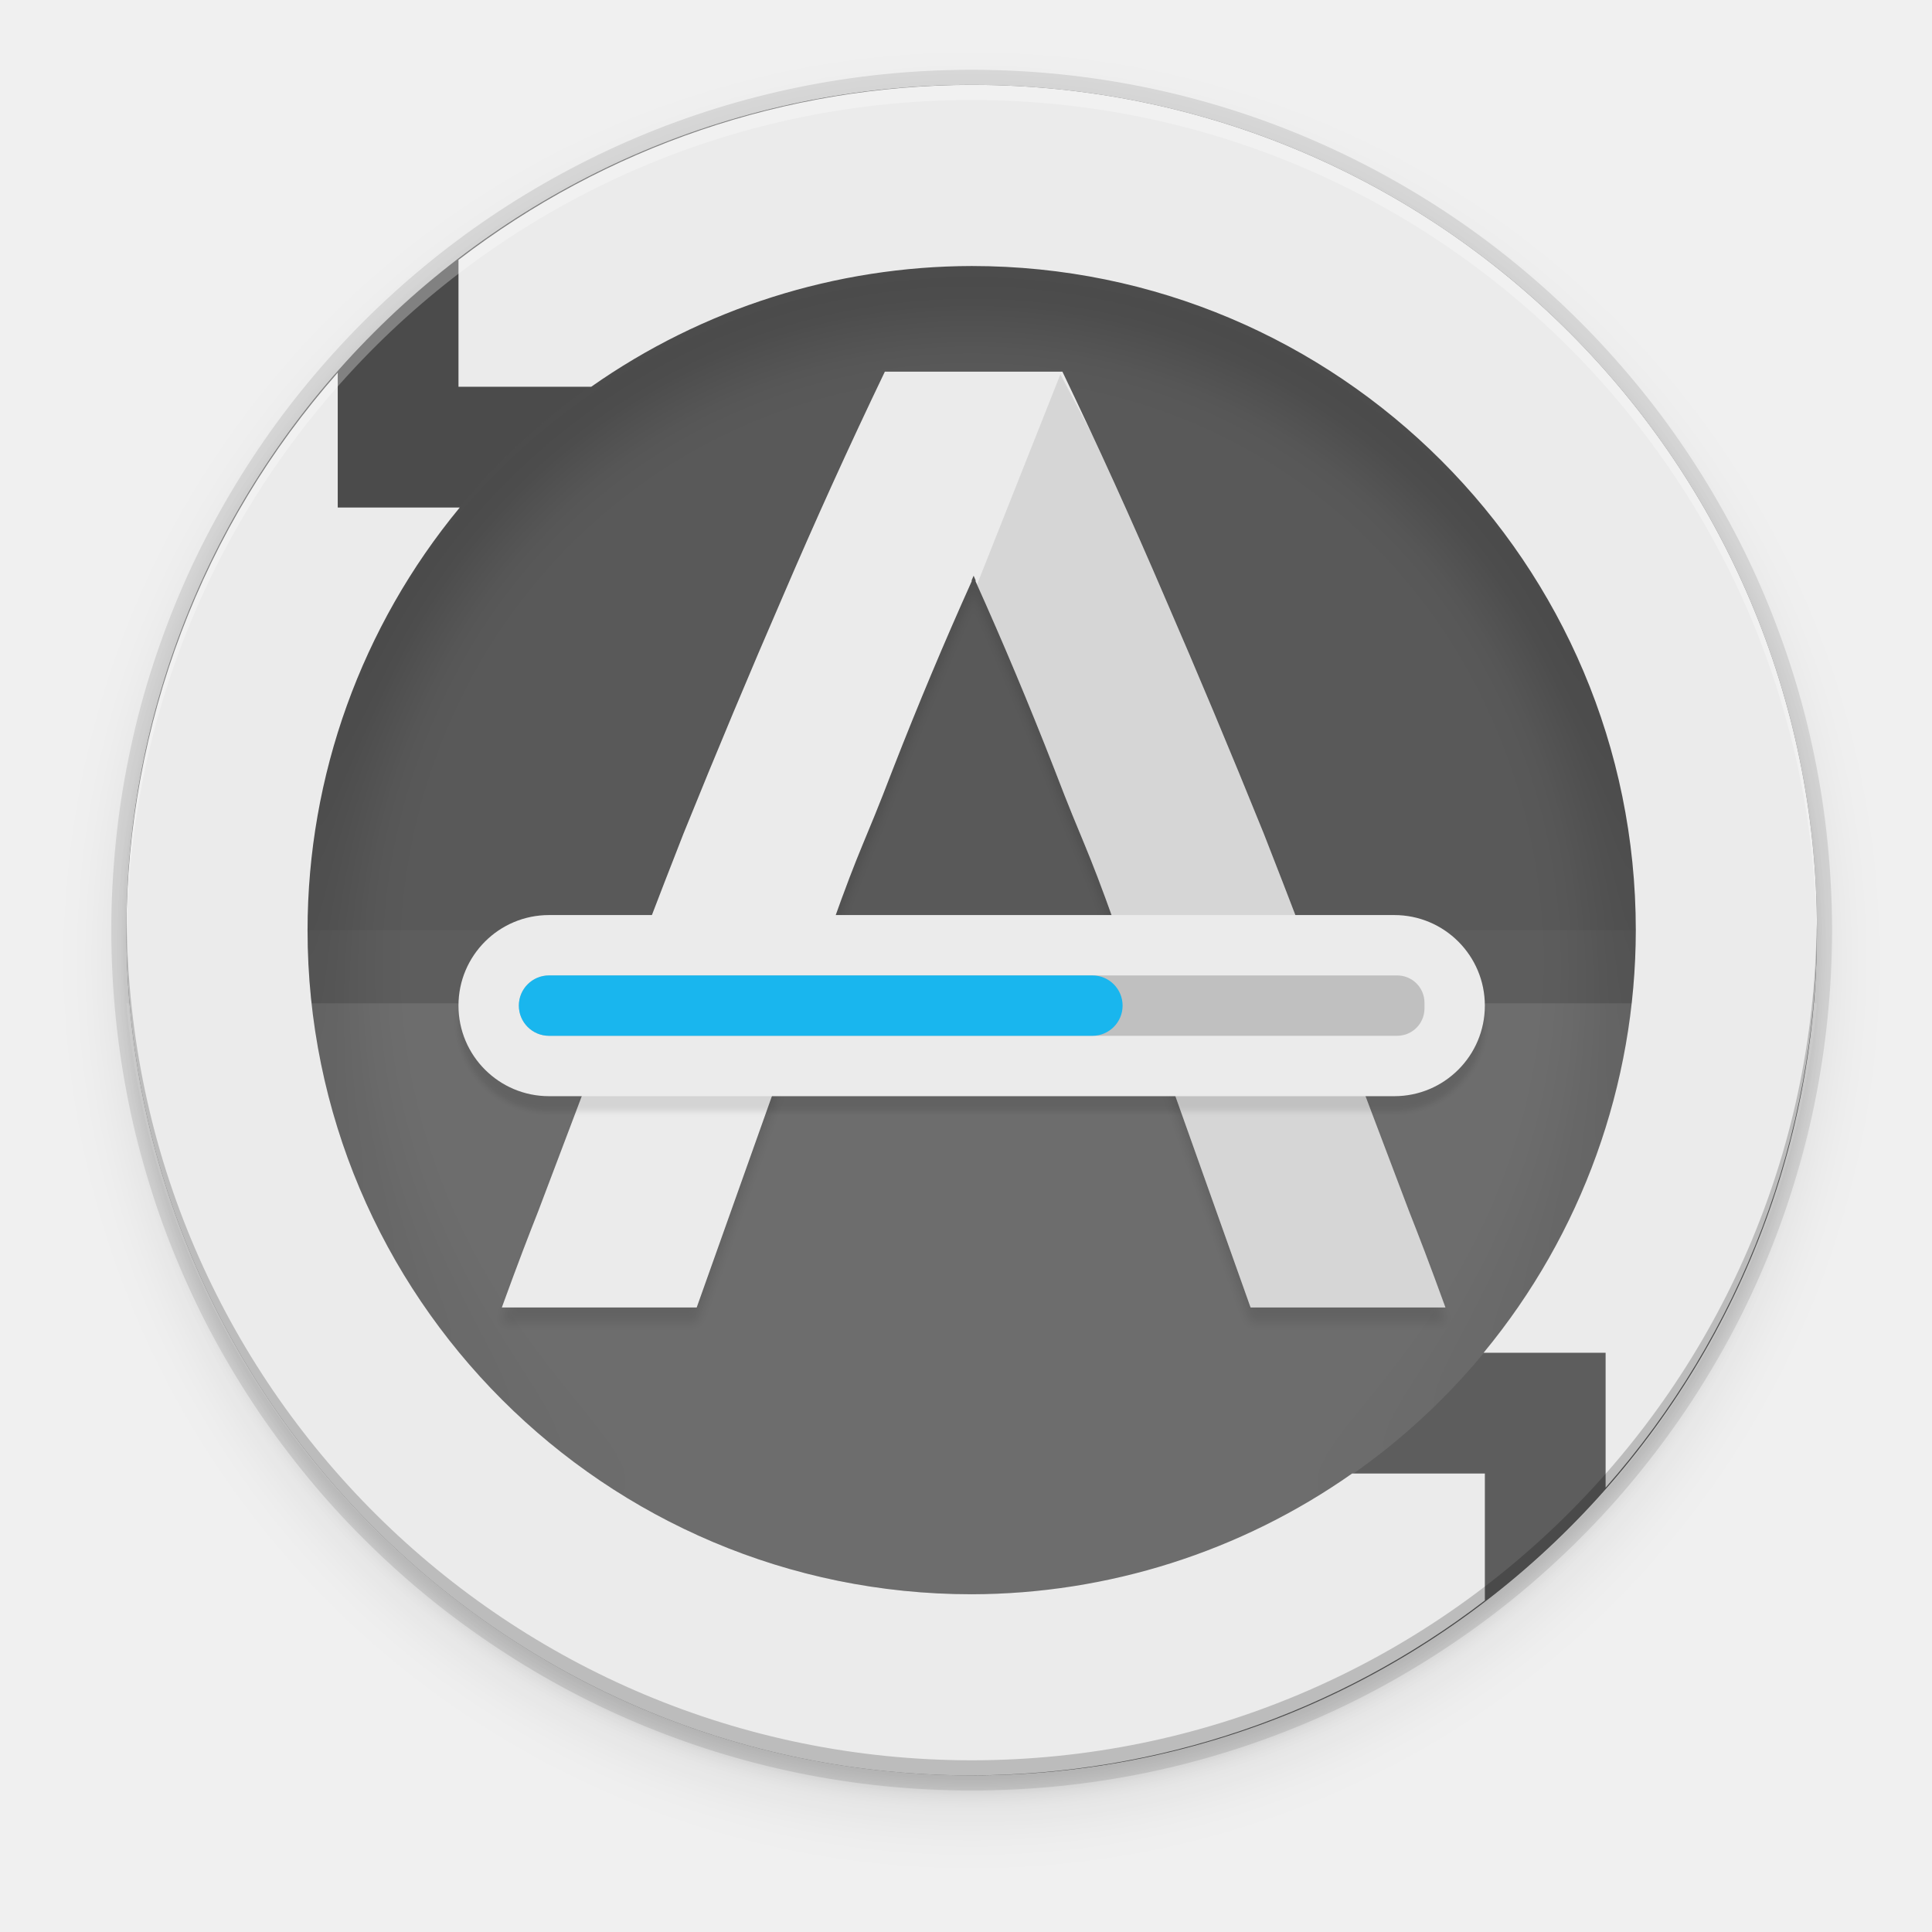
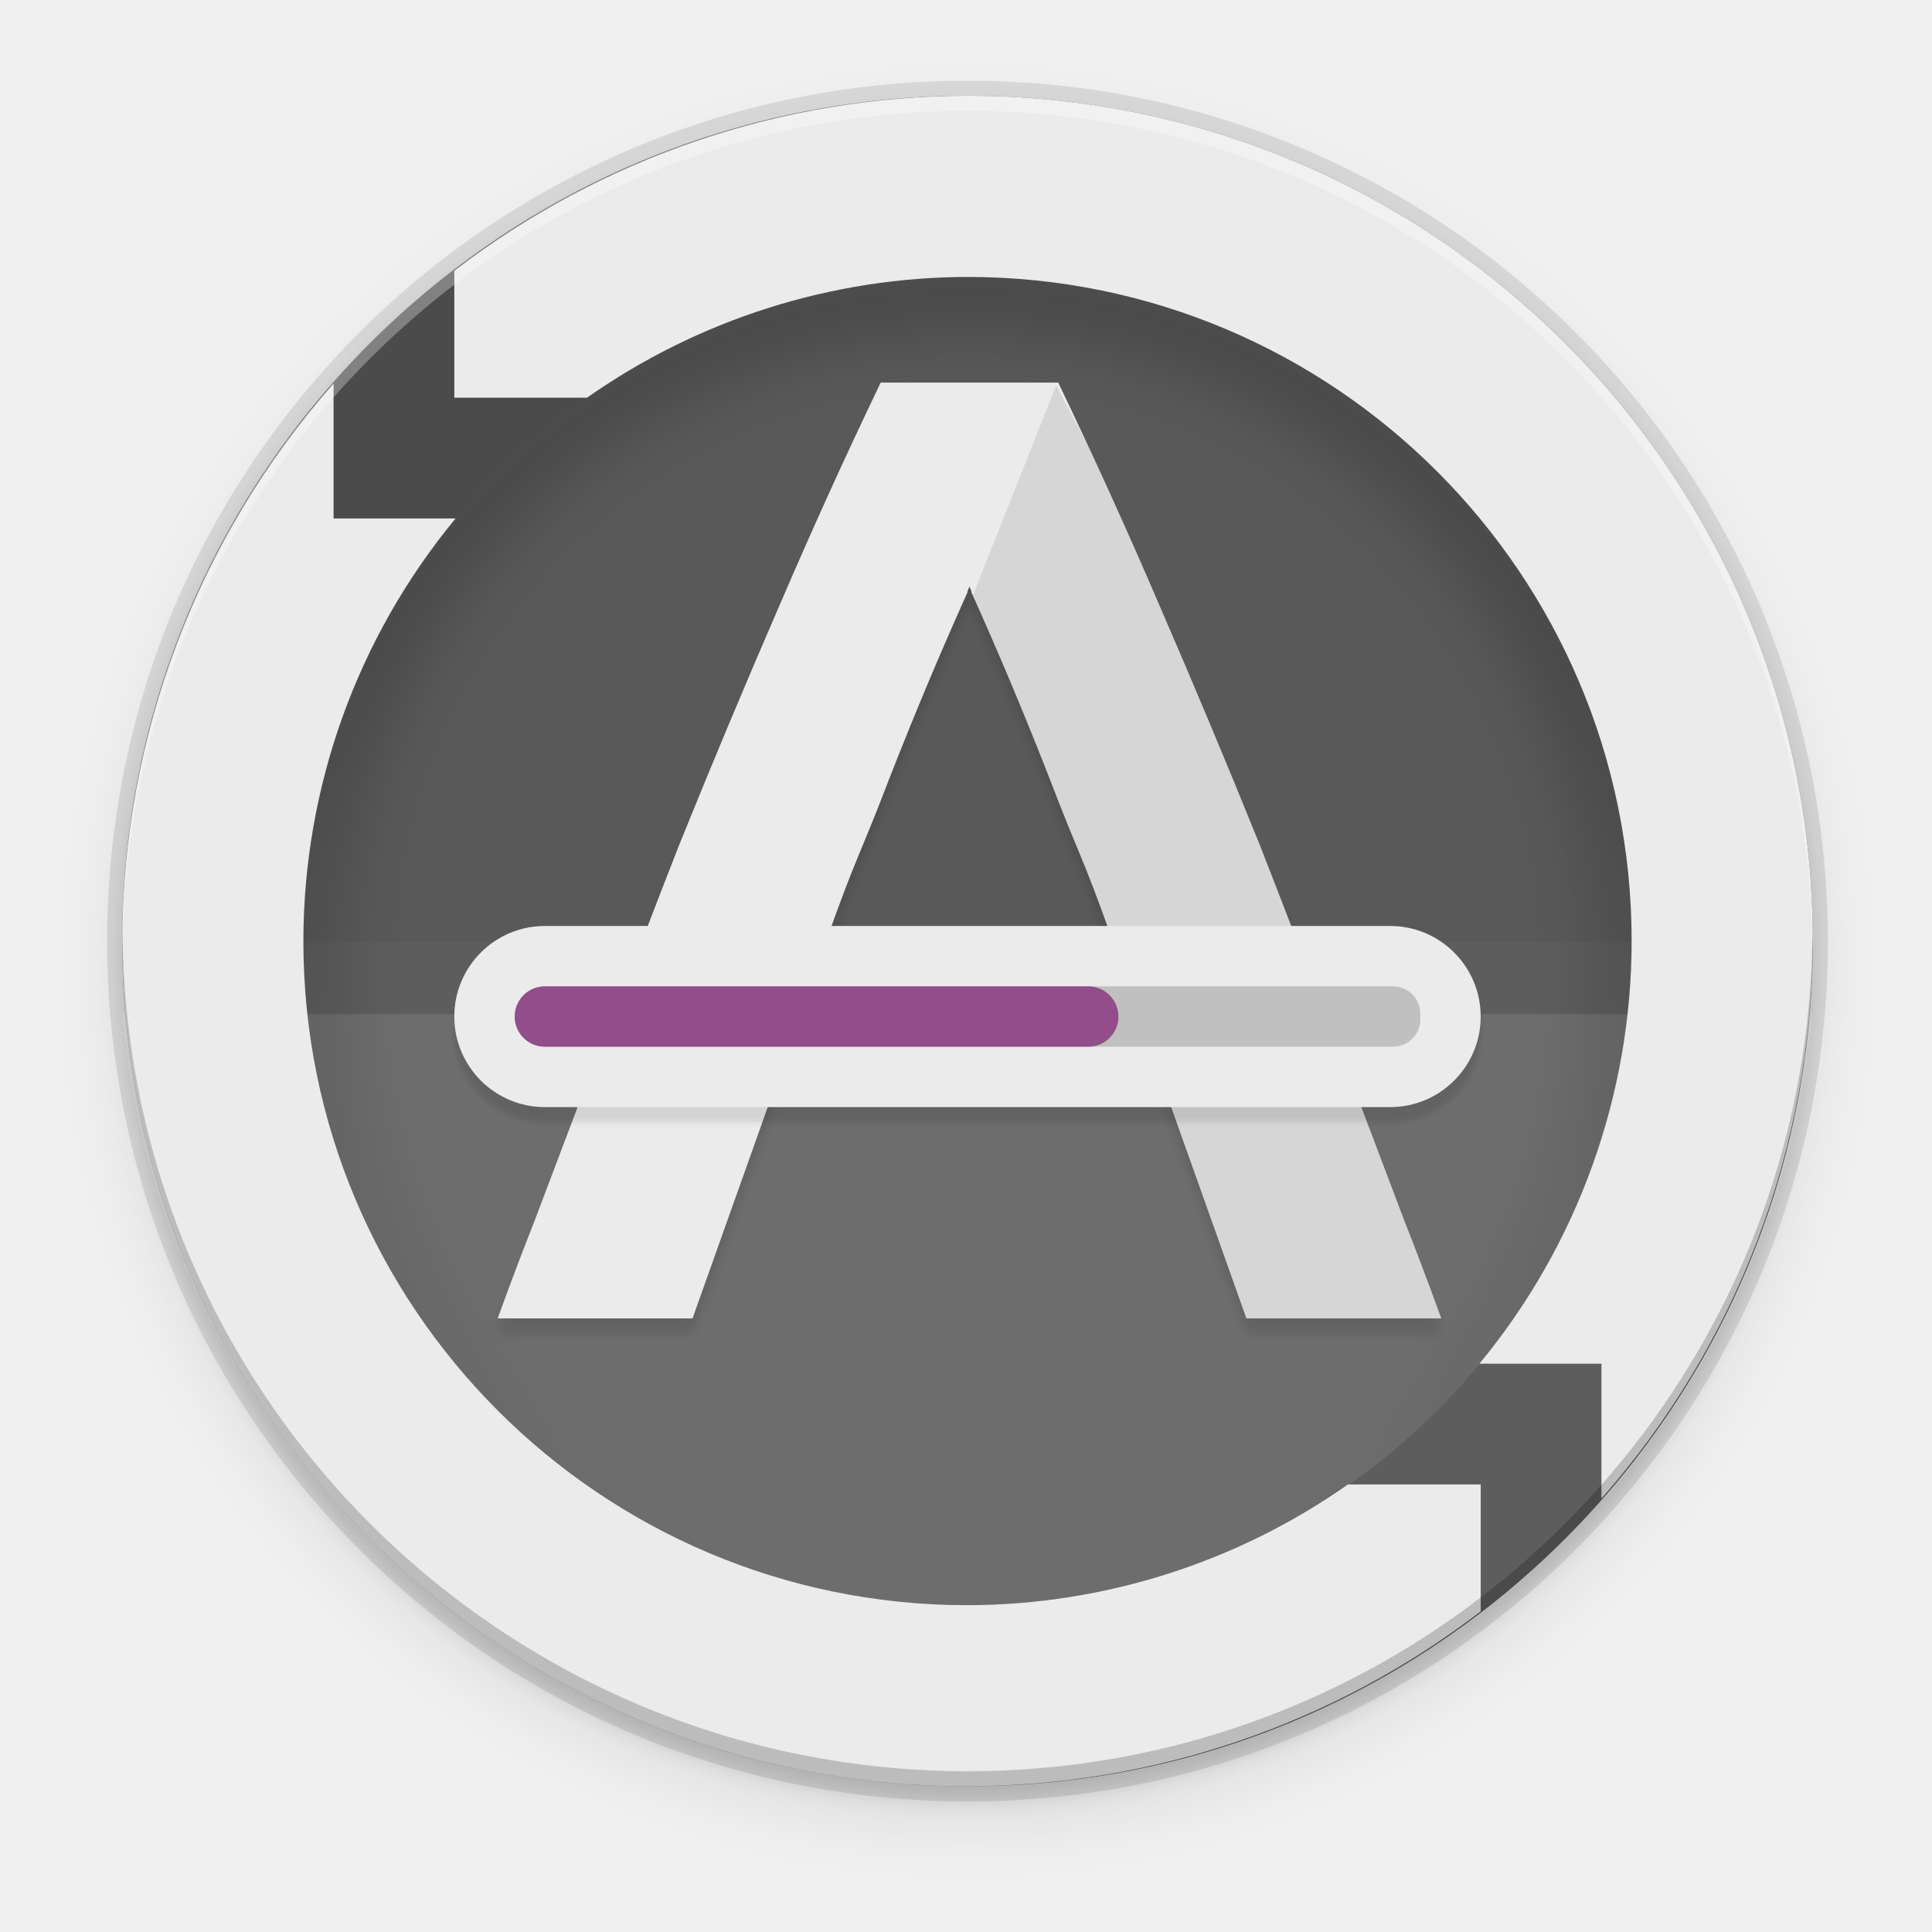
- <svg xmlns="http://www.w3.org/2000/svg" xmlns:xlink="http://www.w3.org/1999/xlink" style="enable-background:new" width="256" height="256" version="1.0" viewBox="0 0 256 256">
-   <defs>
+ <svg xmlns="http://www.w3.org/2000/svg" xmlns:xlink="http://www.w3.org/1999/xlink" style="enable-background:new" width="256" height="256" version="1.0" viewBox="0 0 256 256" id="svg83">
+   <defs id="defs44">
    <linearGradient id="linearGradient950">
      <stop style="stop-color:#9a9996" id="stop946" offset="0" />
      <stop style="stop-color:#77767b" id="stop948" offset="1" />
    </linearGradient>
    <linearGradient id="linearGradient1001" x1="1660.857" x2="1662.99" y1="806.297" y2="812.882" gradientTransform="matrix(1.829394,-0.8159944,0.8159944,1.829394,-3645.962,100.0295)" gradientUnits="userSpaceOnUse" xlink:href="#linearGradient950" />
    <clipPath id="clipPath5154" clipPathUnits="userSpaceOnUse">
-       <circle style="fill:url(#radialGradient5158)" cx="128" cy="924.362" r="109.647" />
+       <circle style="fill:url(#radialGradient5158)" cx="128" cy="924.362" r="109.647" id="circle7" />
    </clipPath>
    <clipPath id="clipPath977" clipPathUnits="userSpaceOnUse">
-       <circle style="fill:url(#radialGradient5158)" cx="128" cy="924.362" r="109.647" />
+       <circle style="fill:url(#radialGradient5158)" cx="128" cy="924.362" r="109.647" id="circle10" />
    </clipPath>
    <clipPath id="clipPath4688" clipPathUnits="userSpaceOnUse">
-       <path style="fill:url(#radialGradient4692);stroke:#a7003f;stroke-linecap:round;stroke-linejoin:round" d="m 106.424,889.602 c -2.245,-0.052 -4.093,1.753 -4.094,3.998 v 32.645 32.645 c -4e-5,3.079 3.333,5.004 6,3.465 l 28.27,-16.322 28.271,-16.322 c 2.666,-1.54 2.666,-5.388 0,-6.928 l -28.271,-16.322 -28.27,-16.322 c -0.581,-0.335 -1.236,-0.519 -1.906,-0.535 z" />
+       <path style="fill:url(#radialGradient4692);stroke:#a7003f;stroke-linecap:round;stroke-linejoin:round" d="m 106.424,889.602 c -2.245,-0.052 -4.093,1.753 -4.094,3.998 v 32.645 32.645 c -4e-5,3.079 3.333,5.004 6,3.465 l 28.27,-16.322 28.271,-16.322 c 2.666,-1.54 2.666,-5.388 0,-6.928 l -28.271,-16.322 -28.27,-16.322 c -0.581,-0.335 -1.236,-0.519 -1.906,-0.535 z" id="path13" />
    </clipPath>
    <clipPath id="clipPath4564" clipPathUnits="userSpaceOnUse">
-       <circle style="fill:url(#radialGradient4568)" cx="128" cy="924.362" r="109.647" />
+       <circle style="fill:url(#radialGradient4568)" cx="128" cy="924.362" r="109.647" id="circle16" />
    </clipPath>
    <clipPath id="clipPath6215" clipPathUnits="userSpaceOnUse">
-       <path style="fill:url(#radialGradient6219)" d="m 105.173,806.186 c -3.069,0.564 -6.114,1.247 -9.129,2.049 -3.838,1.065 -7.621,2.321 -11.334,3.764 -3.712,1.443 -7.35,3.071 -10.899,4.877 -3.549,1.807 -7.006,3.789 -10.357,5.941 -3.352,2.153 -6.594,4.471 -9.714,6.948 -3.12,2.475 -6.114,5.105 -8.972,7.88 -0.367,0.389 -0.732,0.781 -1.094,1.175 2.602,17.86 16.832,40.038 30.863,55.742 -4.767,8.844 -7.266,18.733 -7.272,28.781 0.021,2.874 0.246,5.744 0.673,8.586 -20.257,-9.185 -43.077,-26.535 -52.798,-47.364 -0.441,1.152 -0.863,2.31 -1.268,3.475 -1.177,3.805 -2.163,7.666 -2.954,11.57 -0.792,3.903 -1.387,7.843 -1.785,11.806 -0.397,3.963 -0.596,7.944 -0.596,11.927 -4.394e-4,2.819 0.099,5.638 0.298,8.45 0.282,3.973 0.763,7.93 1.441,11.855 0.626,3.518 1.409,7.007 2.347,10.455 16.778,6.684 43.115,5.45 63.748,1.143 6.819,11.028 16.987,19.584 29.018,24.417 -18.072,12.936 -44.49,24.021 -67.373,22.032 1.384,1.665 2.813,3.292 4.286,4.879 2.775,2.857 5.691,5.574 8.737,8.139 3.046,2.566 6.219,4.978 9.506,7.227 3.287,2.249 6.685,4.332 10.18,6.241 3.495,1.91 7.084,3.643 10.753,5.194 3.669,1.551 7.413,2.917 11.219,4.094 1.439,0.396 2.884,0.765 4.337,1.107 14.139,-11.184 26.206,-34.583 32.78,-54.564 12.958,-0.383 25.454,-4.901 35.66,-12.895 2.159,22.126 -1.467,50.558 -14.647,69.383 3.069,-0.564 6.114,-1.247 9.129,-2.049 3.838,-1.065 7.621,-2.321 11.334,-3.764 3.712,-1.443 7.35,-3.071 10.899,-4.877 3.549,-1.807 7.006,-3.789 10.357,-5.941 3.352,-2.152 6.594,-4.471 9.714,-6.948 3.12,-2.475 6.114,-5.105 8.972,-7.88 0.367,-0.389 0.732,-0.781 1.094,-1.175 -2.602,-17.86 -16.832,-40.038 -30.863,-55.742 4.767,-8.844 7.266,-18.733 7.272,-28.781 -0.021,-2.874 -0.246,-5.743 -0.673,-8.586 20.257,9.185 43.077,26.535 52.798,47.364 0.441,-1.152 0.863,-2.31 1.268,-3.475 1.177,-3.805 2.163,-7.666 2.954,-11.57 0.792,-3.903 1.387,-7.843 1.785,-11.806 0.397,-3.963 0.596,-7.944 0.596,-11.927 4.4e-4,-2.819 -0.099,-5.638 -0.298,-8.45 -0.282,-3.973 -0.763,-7.93 -1.441,-11.855 -0.628,-3.534 -1.414,-7.038 -2.358,-10.502 -20.562,-7.328 -45.898,-4.795 -63.749,-1.114 -6.818,-11.019 -16.982,-19.569 -29.006,-24.399 18.072,-12.936 44.49,-24.021 67.373,-22.032 -1.384,-1.665 -2.813,-3.292 -4.286,-4.879 -2.775,-2.857 -5.691,-5.574 -8.737,-8.139 -3.046,-2.566 -6.219,-4.978 -9.506,-7.227 -3.287,-2.249 -6.685,-4.332 -10.18,-6.241 -3.495,-1.91 -7.084,-3.643 -10.753,-5.194 -3.669,-1.551 -7.413,-2.917 -11.219,-4.094 -1.427,-0.393 -2.86,-0.759 -4.301,-1.098 -14.147,11.184 -26.229,34.575 -32.811,54.556 -12.96,0.381 -25.458,4.9 -35.665,12.895 -2.159,-22.126 1.467,-50.558 14.647,-69.383 z" />
+       <path style="fill:url(#radialGradient6219)" d="m 105.173,806.186 c -3.069,0.564 -6.114,1.247 -9.129,2.049 -3.838,1.065 -7.621,2.321 -11.334,3.764 -3.712,1.443 -7.35,3.071 -10.899,4.877 -3.549,1.807 -7.006,3.789 -10.357,5.941 -3.352,2.153 -6.594,4.471 -9.714,6.948 -3.12,2.475 -6.114,5.105 -8.972,7.88 -0.367,0.389 -0.732,0.781 -1.094,1.175 2.602,17.86 16.832,40.038 30.863,55.742 -4.767,8.844 -7.266,18.733 -7.272,28.781 0.021,2.874 0.246,5.744 0.673,8.586 -20.257,-9.185 -43.077,-26.535 -52.798,-47.364 -0.441,1.152 -0.863,2.31 -1.268,3.475 -1.177,3.805 -2.163,7.666 -2.954,11.57 -0.792,3.903 -1.387,7.843 -1.785,11.806 -0.397,3.963 -0.596,7.944 -0.596,11.927 -4.394e-4,2.819 0.099,5.638 0.298,8.45 0.282,3.973 0.763,7.93 1.441,11.855 0.626,3.518 1.409,7.007 2.347,10.455 16.778,6.684 43.115,5.45 63.748,1.143 6.819,11.028 16.987,19.584 29.018,24.417 -18.072,12.936 -44.49,24.021 -67.373,22.032 1.384,1.665 2.813,3.292 4.286,4.879 2.775,2.857 5.691,5.574 8.737,8.139 3.046,2.566 6.219,4.978 9.506,7.227 3.287,2.249 6.685,4.332 10.18,6.241 3.495,1.91 7.084,3.643 10.753,5.194 3.669,1.551 7.413,2.917 11.219,4.094 1.439,0.396 2.884,0.765 4.337,1.107 14.139,-11.184 26.206,-34.583 32.78,-54.564 12.958,-0.383 25.454,-4.901 35.66,-12.895 2.159,22.126 -1.467,50.558 -14.647,69.383 3.069,-0.564 6.114,-1.247 9.129,-2.049 3.838,-1.065 7.621,-2.321 11.334,-3.764 3.712,-1.443 7.35,-3.071 10.899,-4.877 3.549,-1.807 7.006,-3.789 10.357,-5.941 3.352,-2.152 6.594,-4.471 9.714,-6.948 3.12,-2.475 6.114,-5.105 8.972,-7.88 0.367,-0.389 0.732,-0.781 1.094,-1.175 -2.602,-17.86 -16.832,-40.038 -30.863,-55.742 4.767,-8.844 7.266,-18.733 7.272,-28.781 -0.021,-2.874 -0.246,-5.743 -0.673,-8.586 20.257,9.185 43.077,26.535 52.798,47.364 0.441,-1.152 0.863,-2.31 1.268,-3.475 1.177,-3.805 2.163,-7.666 2.954,-11.57 0.792,-3.903 1.387,-7.843 1.785,-11.806 0.397,-3.963 0.596,-7.944 0.596,-11.927 4.4e-4,-2.819 -0.099,-5.638 -0.298,-8.45 -0.282,-3.973 -0.763,-7.93 -1.441,-11.855 -0.628,-3.534 -1.414,-7.038 -2.358,-10.502 -20.562,-7.328 -45.898,-4.795 -63.749,-1.114 -6.818,-11.019 -16.982,-19.569 -29.006,-24.399 18.072,-12.936 44.49,-24.021 67.373,-22.032 -1.384,-1.665 -2.813,-3.292 -4.286,-4.879 -2.775,-2.857 -5.691,-5.574 -8.737,-8.139 -3.046,-2.566 -6.219,-4.978 -9.506,-7.227 -3.287,-2.249 -6.685,-4.332 -10.18,-6.241 -3.495,-1.91 -7.084,-3.643 -10.753,-5.194 -3.669,-1.551 -7.413,-2.917 -11.219,-4.094 -1.427,-0.393 -2.86,-0.759 -4.301,-1.098 -14.147,11.184 -26.229,34.575 -32.811,54.556 -12.96,0.381 -25.458,4.9 -35.665,12.895 -2.159,-22.126 1.467,-50.558 14.647,-69.383 z" id="path19" />
    </clipPath>
    <linearGradient id="linearGradient982" x1="152" x2="152" y1="124" y2="236" gradientUnits="userSpaceOnUse" xlink:href="#linearGradient980" />
    <linearGradient id="linearGradient980">
      <stop style="stop-color:#000000" id="stop976" offset="0" />
      <stop style="stop-color:#000000;stop-opacity:0" id="stop978" offset="1" />
    </linearGradient>
    <clipPath id="clipPath999" clipPathUnits="userSpaceOnUse">
-       <path style="fill:#5d5d5d" d="m 152,68 c -48.601,0 -88,39.399 -88,88 0,48.601 39.399,88 88,88 48.601,0 88,-39.399 88,-88 0,-48.601 -39.399,-88 -88,-88 z" />
+       <path style="fill:#5d5d5d" d="m 152,68 c -48.601,0 -88,39.399 -88,88 0,48.601 39.399,88 88,88 48.601,0 88,-39.399 88,-88 0,-48.601 -39.399,-88 -88,-88 z" id="path26" />
    </clipPath>
    <filter style="color-interpolation-filters:sRGB" id="filter1003" width="1.12" height="1.12" x="-.06" y="-.06">
      <feGaussianBlur id="feGaussianBlur1005" stdDeviation="4.4" />
    </filter>
    <filter style="color-interpolation-filters:sRGB" id="filter1066" width="1.014" height="1.08" x="-.01" y="-.04">
      <feGaussianBlur id="feGaussianBlur1068" stdDeviation=".4" />
    </filter>
    <filter style="color-interpolation-filters:sRGB" id="filter1062-3" width="1.024" height="1.024" x="-.01" y="-.01">
      <feGaussianBlur id="feGaussianBlur1064-6" stdDeviation=".673" />
    </filter>
    <clipPath id="clipPath999-7" clipPathUnits="userSpaceOnUse">
-       <path style="fill:#5d5d5d" d="m 152,68 c -48.601,0 -88,39.399 -88,88 0,48.601 39.399,88 88,88 48.601,0 88,-39.399 88,-88 0,-48.601 -39.399,-88 -88,-88 z" />
+       <path style="fill:#5d5d5d" d="m 152,68 c -48.601,0 -88,39.399 -88,88 0,48.601 39.399,88 88,88 48.601,0 88,-39.399 88,-88 0,-48.601 -39.399,-88 -88,-88 z" id="path35" />
    </clipPath>
    <filter style="color-interpolation-filters:sRGB" id="filter1003-5" width="1.12" height="1.12" x="-.06" y="-.06">
      <feGaussianBlur id="feGaussianBlur1005-3" stdDeviation="4.4" />
    </filter>
    <filter style="color-interpolation-filters:sRGB" id="filter11191" width="1.024" height="1.024" x="-.01" y="-.01">
      <feGaussianBlur id="feGaussianBlur11193" stdDeviation="1.12" />
    </filter>
    <filter style="color-interpolation-filters:sRGB" id="filter11210" width="1.096" height="1.096" x="-.05" y="-.05">
      <feGaussianBlur id="feGaussianBlur11212" stdDeviation="4.48" />
    </filter>
  </defs>
-   <g id="layer1" transform="translate(6.19e-5,-45)">
+   <g id="layer1" transform="translate(-0.5519987,-43.55199)">
    <g id="layer9">
-       <circle style="opacity:0.1;filter:url(#filter11210)" cx="128.752" cy="172.248" r="112" />
-       <circle style="opacity:0.1;filter:url(#filter11191)" cx="128.752" cy="170.248" r="112" />
-       <circle style="opacity:0.1" cx="128.752" cy="168.248" r="114" />
-       <circle style="fill:#4b4b4b" cx="-128.752" cy="-168.248" r="112" transform="scale(-1)" />
-       <circle style="fill:#5d5d5d" cx="128.752" cy="-168.248" r="88" transform="scale(1,-1)" />
-       <path style="opacity:0.1;fill:#ffffff" d="m 16.752,177.944 c 5.287,57.911 53.825,102.257 111.978,102.304 58.169,-0.024 106.734,-44.376 112.022,-102.304 z" />
-       <path style="opacity:0.05" d="m 40.752,168.248 a 88,88 0 0 1 88,-88 88,88 0 0 1 88,88 z" />
-       <path style="opacity:0.2;fill:none;stroke:url(#linearGradient982);stroke-width:10;stroke-linejoin:round;filter:url(#filter1003-5)" d="m 152,70 c -48.601,0 -88,39.399 -88,88 0,48.601 39.399,88 88,88 48.601,0 88,-39.399 88,-88 0,-48.601 -39.399,-88 -88,-88 z" clip-path="url(#clipPath999-7)" transform="translate(-23.24806,12.24798)" />
-       <path style="opacity:0.1;filter:url(#filter1062-3)" d="m 117.248,96.248 c -4.71,9.812 -9.224,19.756 -13.541,29.83 -4.317,9.943 -8.702,20.41 -13.15,31.4 -1.665,4.238 -3.367,8.659 -5.07,13.092 -1.05,2.398 -2.23,5.268 -4.078,10.232 -3.097,8.23 -6.632,17.552 -10.088,26.68 -1.259,3.185 -2.64,6.754 -4.826,12.766 h 14.719 11.102 l 12.363,-34.736 24.332,-1.059 24.334,1.059 12.363,34.736 h 11.102 14.719 c -2.186,-6.012 -3.567,-9.581 -4.826,-12.766 -3.456,-9.127 -6.991,-18.45 -10.088,-26.68 -1.848,-4.964 -3.028,-7.835 -4.078,-10.232 -1.704,-4.432 -3.405,-8.854 -5.07,-13.092 -4.448,-10.99 -8.833,-21.457 -13.15,-31.4 -4.317,-10.074 -8.831,-20.018 -13.541,-29.83 h -0.391 -11.113 -0.518 -11.113 z m 11.762,27.037 c 0.086,0.2 0.174,0.396 0.26,0.596 v 0.152 c 3.593,7.983 7.067,16.244 10.41,24.811 4.056,10.597 4.112,9.586 8.168,20.969 l -18.838,0.68 -18.836,-0.68 c 4.056,-11.382 4.112,-10.371 8.168,-20.969 3.343,-8.566 6.817,-16.828 10.41,-24.811 v -0.152 c 0.085,-0.2 0.172,-0.396 0.258,-0.596 z" />
+       <circle style="opacity:0.1;filter:url(#filter11210)" cx="128.752" cy="172.248" r="112" id="circle46" />
+       <circle style="opacity:0.1;filter:url(#filter11191)" cx="128.752" cy="170.248" r="112" id="circle48" />
+       <circle style="opacity:0.1" cx="128.752" cy="168.248" r="114" id="circle50" />
+       <circle style="fill:#4b4b4b" cx="-128.752" cy="-168.248" r="112" transform="scale(-1)" id="circle52" />
+       <circle style="fill:#5d5d5d" cx="128.752" cy="-168.248" r="88" transform="scale(1,-1)" id="circle54" />
+       <path style="opacity:0.1;fill:#ffffff" d="m 16.752,177.944 c 5.287,57.911 53.825,102.257 111.978,102.304 58.169,-0.024 106.734,-44.376 112.022,-102.304 z" id="path56" />
+       <path style="opacity:0.05" d="m 40.752,168.248 a 88,88 0 0 1 88,-88 88,88 0 0 1 88,88 z" id="path58" />
+       <path style="opacity:0.2;fill:none;stroke:url(#linearGradient982);stroke-width:10;stroke-linejoin:round;filter:url(#filter1003-5)" d="m 152,70 c -48.601,0 -88,39.399 -88,88 0,48.601 39.399,88 88,88 48.601,0 88,-39.399 88,-88 0,-48.601 -39.399,-88 -88,-88 z" clip-path="url(#clipPath999-7)" transform="translate(-23.24806,12.24798)" id="path60" />
+       <path style="opacity:0.1;filter:url(#filter1062-3)" d="m 117.248,96.248 c -4.71,9.812 -9.224,19.756 -13.541,29.83 -4.317,9.943 -8.702,20.41 -13.15,31.4 -1.665,4.238 -3.367,8.659 -5.07,13.092 -1.05,2.398 -2.23,5.268 -4.078,10.232 -3.097,8.23 -6.632,17.552 -10.088,26.68 -1.259,3.185 -2.64,6.754 -4.826,12.766 h 14.719 11.102 l 12.363,-34.736 24.332,-1.059 24.334,1.059 12.363,34.736 h 11.102 14.719 c -2.186,-6.012 -3.567,-9.581 -4.826,-12.766 -3.456,-9.127 -6.991,-18.45 -10.088,-26.68 -1.848,-4.964 -3.028,-7.835 -4.078,-10.232 -1.704,-4.432 -3.405,-8.854 -5.07,-13.092 -4.448,-10.99 -8.833,-21.457 -13.15,-31.4 -4.317,-10.074 -8.831,-20.018 -13.541,-29.83 h -0.391 -11.113 -0.518 -11.113 z m 11.762,27.037 c 0.086,0.2 0.174,0.396 0.26,0.596 v 0.152 c 3.593,7.983 7.067,16.244 10.41,24.811 4.056,10.597 4.112,9.586 8.168,20.969 l -18.838,0.68 -18.836,-0.68 c 4.056,-11.382 4.112,-10.371 8.168,-20.969 3.343,-8.566 6.817,-16.828 10.41,-24.811 v -0.152 c 0.085,-0.2 0.172,-0.396 0.258,-0.596 z" id="path62" />
      <path style="fill:#ebebeb" id="text954-5" d="m 117.248,94.248 c -4.71,9.812 -9.224,19.756 -13.541,29.83 -4.317,9.943 -8.702,20.41 -13.15,31.4 -1.665,4.238 -3.367,8.659 -5.07,13.092 -1.05,2.398 -2.23,5.268 -4.078,10.232 -3.097,8.23 -6.632,17.552 -10.088,26.68 -1.259,3.185 -2.64,6.754 -4.826,12.766 h 14.719 11.102 l 12.363,-34.736 24.332,-1.059 24.334,1.059 12.363,34.736 h 11.102 14.719 c -2.186,-6.012 -3.567,-9.581 -4.826,-12.766 -3.456,-9.127 -6.991,-18.45 -10.088,-26.68 -1.848,-4.964 -3.028,-7.835 -4.078,-10.232 -1.704,-4.432 -3.405,-8.854 -5.07,-13.092 -4.448,-10.99 -8.833,-21.457 -13.15,-31.4 -4.317,-10.074 -8.831,-20.018 -13.541,-29.83 h -0.391 -11.113 -0.518 -11.113 z m 11.762,27.037 c 0.086,0.2 0.174,0.396 0.26,0.596 v 0.152 c 3.593,7.983 7.067,16.244 10.41,24.811 4.056,10.597 4.112,9.586 8.168,20.969 l -18.838,0.68 -18.836,-0.68 c 4.056,-11.382 4.112,-10.371 8.168,-20.969 3.343,-8.566 6.817,-16.828 10.41,-24.811 v -0.152 c 0.085,-0.2 0.172,-0.396 0.258,-0.596 z" />
-       <rect width="136" height="24" x="60.75" y="168.25" rx="12" ry="12" style="opacity:0.1;filter:url(#filter1066)" />
-       <path style="opacity:0.1;fill:#161616" d="m 140.51,94.598 -11.051,27.865 c 3.525,7.85 6.937,15.967 10.221,24.381 4.056,10.597 4.112,9.586 8.168,20.969 l -6.354,0.229 4.406,15.146 7.443,0.324 12.363,34.736 h 11.102 14.719 c -2.186,-6.012 -3.567,-9.581 -4.826,-12.766 -3.456,-9.127 -6.991,-18.45 -10.088,-26.68 -1.848,-4.964 -3.028,-7.835 -4.078,-10.232 -1.704,-4.432 -3.405,-8.854 -5.07,-13.092 -4.448,-10.99 -8.833,-21.457 -13.15,-31.4 -3.113,-7.264 -6.331,-14.456 -9.648,-21.584 z" />
-       <rect style="fill:#ebebeb" width="136" height="24" x="60.75" y="166.25" rx="12" ry="12" />
-       <path style="opacity:0.2;fill:#161616" d="m 72.752,174.248 c -2.216,0 -4,1.784 -4,4 0,2.216 1.784,4 4,4 h 39.625 32.375 40.375 c 2.008,0 3.625,-1.617 3.625,-3.625 v -0.75 c 0,-2.008 -1.617,-3.625 -3.625,-3.625 h -40.375 -32.375 z" />
-       <path style="fill:#ebebeb" d="m 128.752,56.248 c -24.597,0.051 -48.494,8.197 -68,23.182 v 16.818 h 17.588 c 14.766,-10.376 32.365,-15.962 50.412,-16 48.601,0 88,39.399 88,88 -0.014,20.443 -7.145,40.242 -20.168,56 h 8.168 8 v 8 9.869 c 17.996,-20.405 27.948,-46.663 28,-73.869 0,-61.856 -50.144,-112 -112,-112 z M 44.752,94.379 c -17.996,20.405 -27.948,46.663 -28,73.869 0,61.856 50.144,112 112,112 24.597,-0.051 48.494,-8.197 68,-23.182 v -16.818 h -17.588 c -14.766,10.376 -32.365,15.962 -50.412,16 -48.601,0 -88,-39.399 -88,-88 0.014,-20.443 7.145,-40.242 20.168,-56 h -8.168 -8 v -8 z" />
-       <rect style="fill:#19b6ee" width="80" height="8" x="68.75" y="174.25" rx="4" ry="4" />
-       <path style="opacity:0.3;fill:#ffffff" d="m 128.752,56.248 a 112,112 0 0 0 -112,112 112,112 0 0 0 0.041,1.17 112,112 0 0 1 111.959,-111.17 112,112 0 0 1 111.959,110.83 112,112 0 0 0 0.041,-0.83 112,112 0 0 0 -112,-112 z" />
-       <path style="opacity:0.2" d="m 128.752,280.248 a 112,112 0 0 1 -112,-112 112,112 0 0 1 0.041,-1.17 112,112 0 0 0 111.959,111.17 112,112 0 0 0 111.959,-110.83 112,112 0 0 1 0.041,0.83 112,112 0 0 1 -112,112 z" />
+       <rect width="136" height="24" x="60.75" y="168.25" rx="12" ry="12" style="opacity:0.1;filter:url(#filter1066)" id="rect65" />
+       <path style="opacity:0.1;fill:#161616" d="m 140.51,94.598 -11.051,27.865 c 3.525,7.85 6.937,15.967 10.221,24.381 4.056,10.597 4.112,9.586 8.168,20.969 l -6.354,0.229 4.406,15.146 7.443,0.324 12.363,34.736 h 11.102 14.719 c -2.186,-6.012 -3.567,-9.581 -4.826,-12.766 -3.456,-9.127 -6.991,-18.45 -10.088,-26.68 -1.848,-4.964 -3.028,-7.835 -4.078,-10.232 -1.704,-4.432 -3.405,-8.854 -5.07,-13.092 -4.448,-10.99 -8.833,-21.457 -13.15,-31.4 -3.113,-7.264 -6.331,-14.456 -9.648,-21.584 z" id="path67" />
+       <rect style="fill:#ebebeb" width="136" height="24" x="60.75" y="166.25" rx="12" ry="12" id="rect69" />
+       <path style="opacity:0.2;fill:#161616" d="m 72.752,174.248 c -2.216,0 -4,1.784 -4,4 0,2.216 1.784,4 4,4 h 39.625 32.375 40.375 c 2.008,0 3.625,-1.617 3.625,-3.625 v -0.75 c 0,-2.008 -1.617,-3.625 -3.625,-3.625 h -40.375 -32.375 z" id="path71" />
+       <path style="fill:#ebebeb" d="m 128.752,56.248 c -24.597,0.051 -48.494,8.197 -68,23.182 v 16.818 h 17.588 c 14.766,-10.376 32.365,-15.962 50.412,-16 48.601,0 88,39.399 88,88 -0.014,20.443 -7.145,40.242 -20.168,56 h 8.168 8 v 8 9.869 c 17.996,-20.405 27.948,-46.663 28,-73.869 0,-61.856 -50.144,-112 -112,-112 z M 44.752,94.379 c -17.996,20.405 -27.948,46.663 -28,73.869 0,61.856 50.144,112 112,112 24.597,-0.051 48.494,-8.197 68,-23.182 v -16.818 h -17.588 c -14.766,10.376 -32.365,15.962 -50.412,16 -48.601,0 -88,-39.399 -88,-88 0.014,-20.443 7.145,-40.242 20.168,-56 h -8.168 -8 v -8 z" id="path73" />
+       <rect style="fill:#924d8b;fill-opacity:1" width="80" height="8" x="68.75" y="174.25" rx="4" ry="4" id="rect75" />
+       <path style="opacity:0.3;fill:#ffffff" d="m 128.752,56.248 a 112,112 0 0 0 -112,112 112,112 0 0 0 0.041,1.17 112,112 0 0 1 111.959,-111.17 112,112 0 0 1 111.959,110.83 112,112 0 0 0 0.041,-0.83 112,112 0 0 0 -112,-112 z" id="path77" />
+       <path style="opacity:0.2" d="m 128.752,280.248 a 112,112 0 0 1 -112,-112 112,112 0 0 1 0.041,-1.17 112,112 0 0 0 111.959,111.17 112,112 0 0 0 111.959,-110.83 112,112 0 0 1 0.041,0.83 112,112 0 0 1 -112,112 z" id="path79" />
    </g>
  </g>
</svg>
